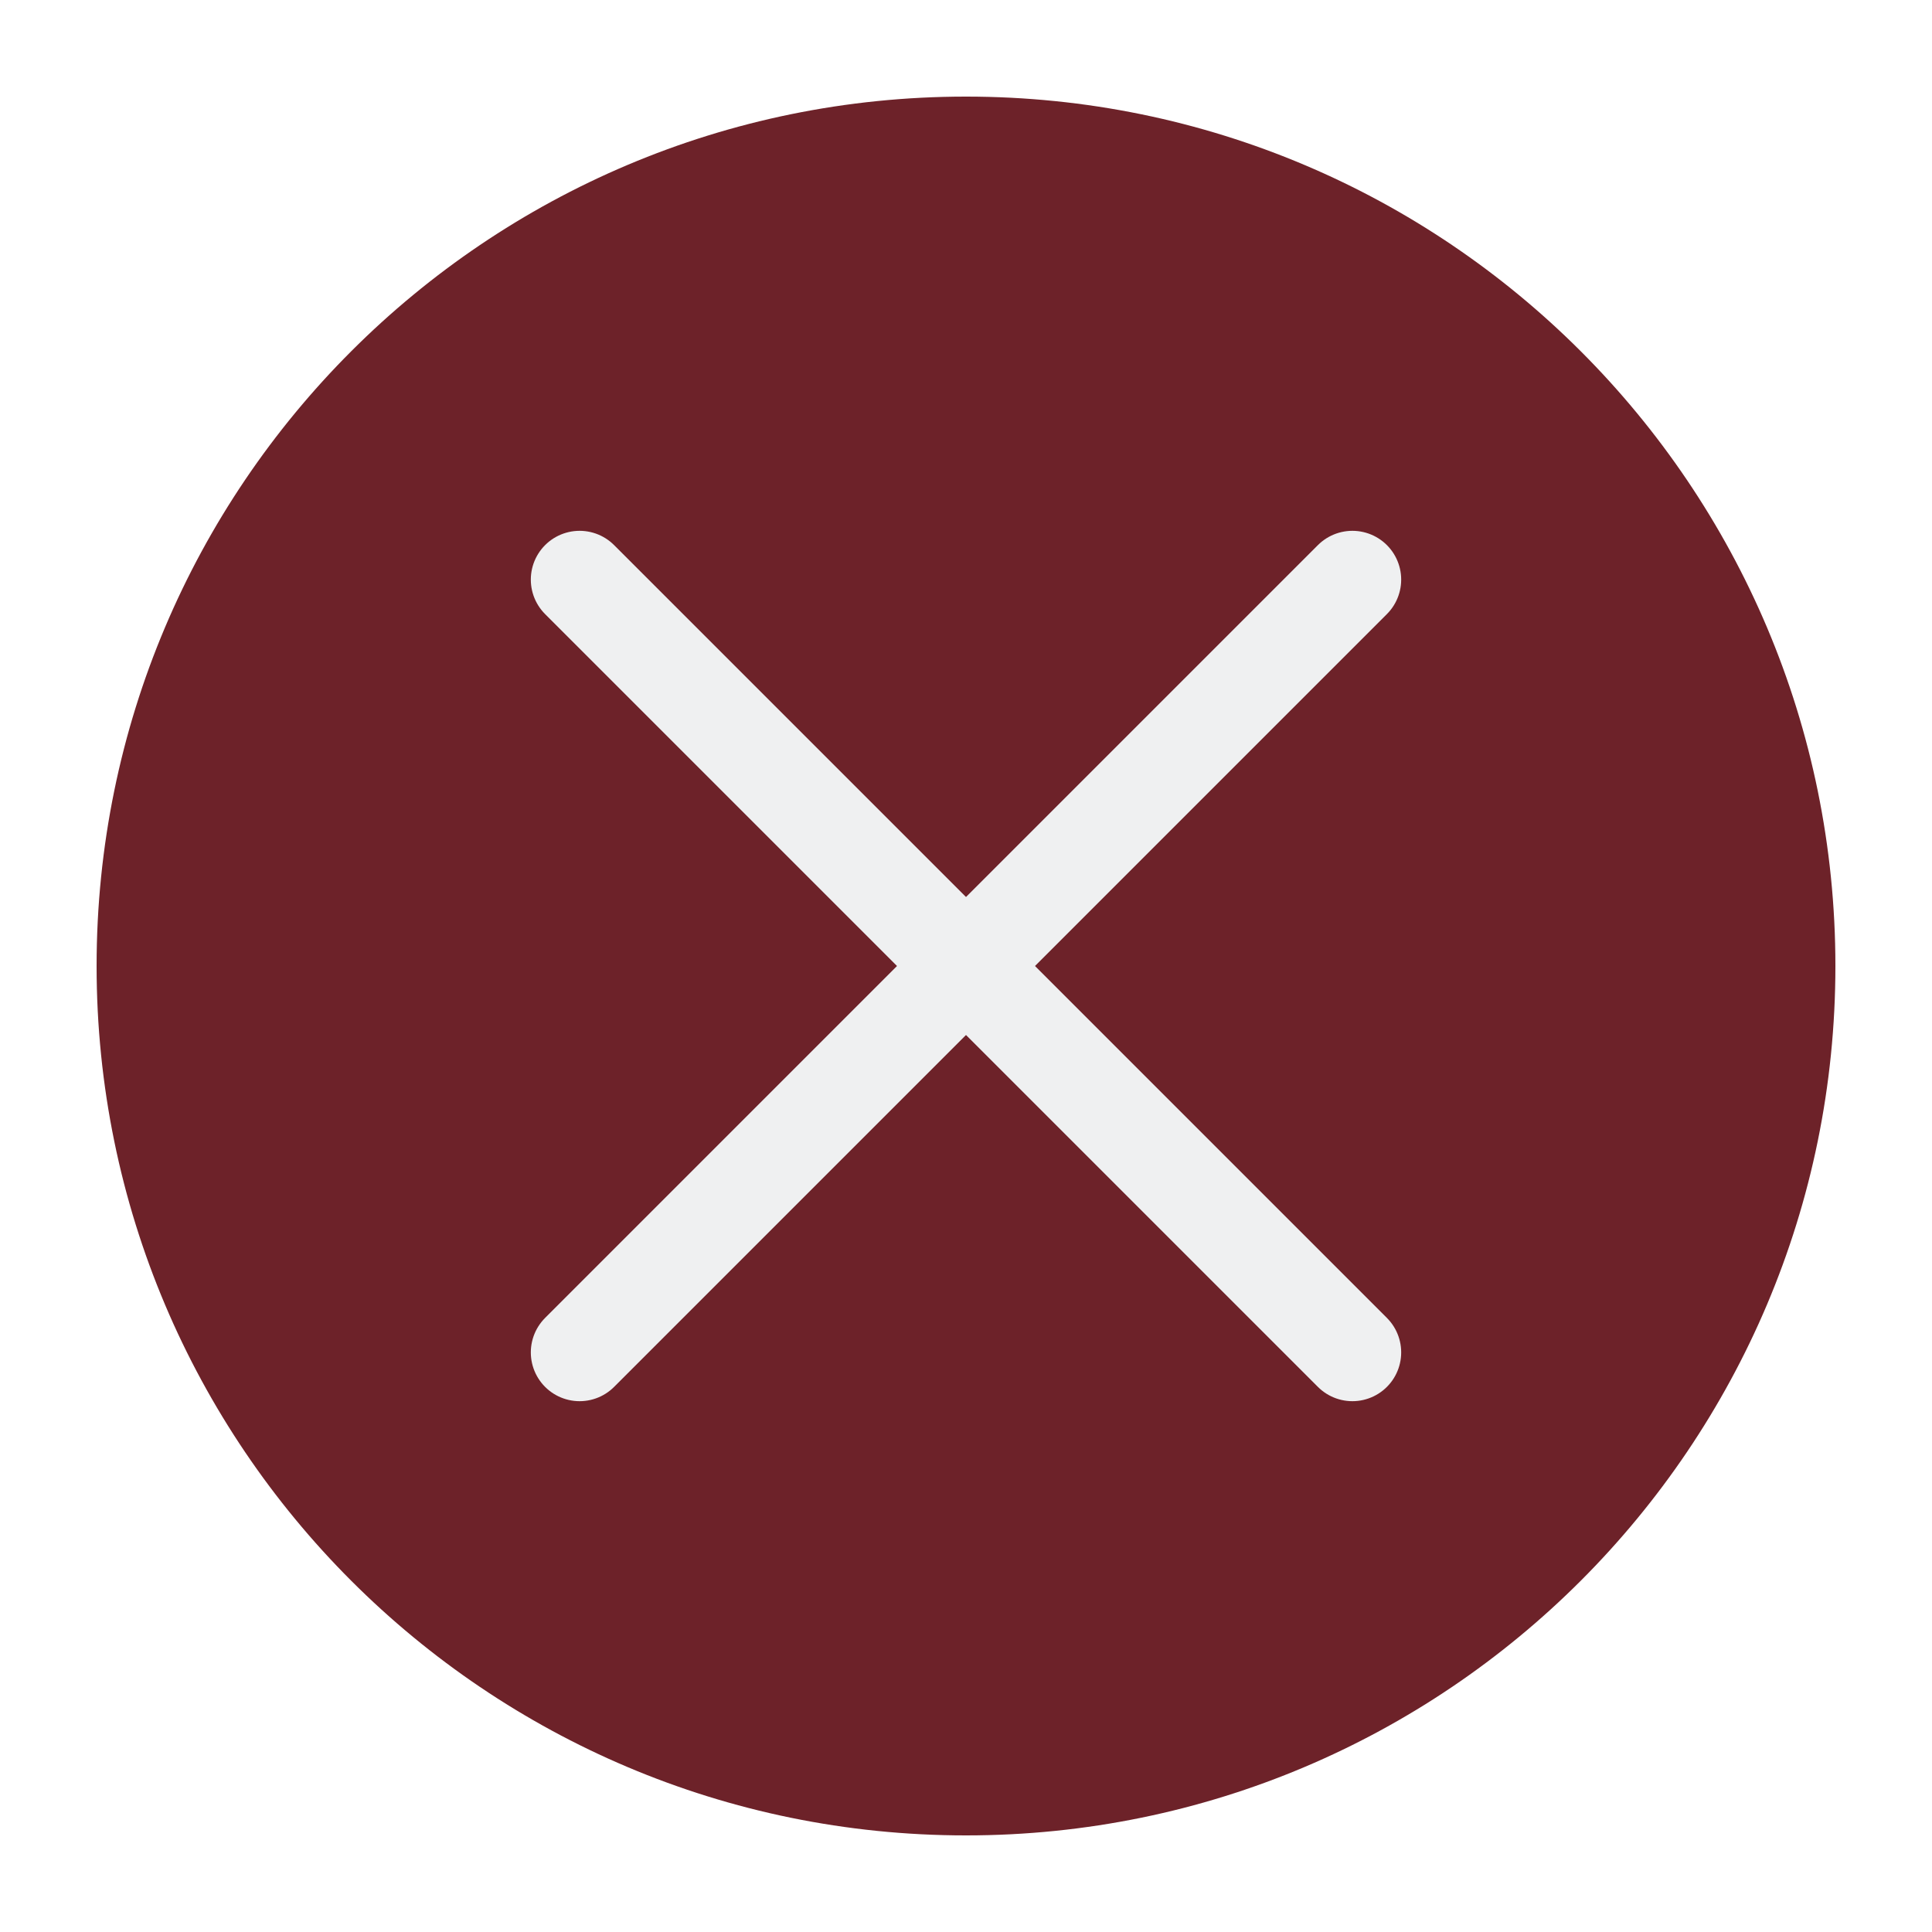
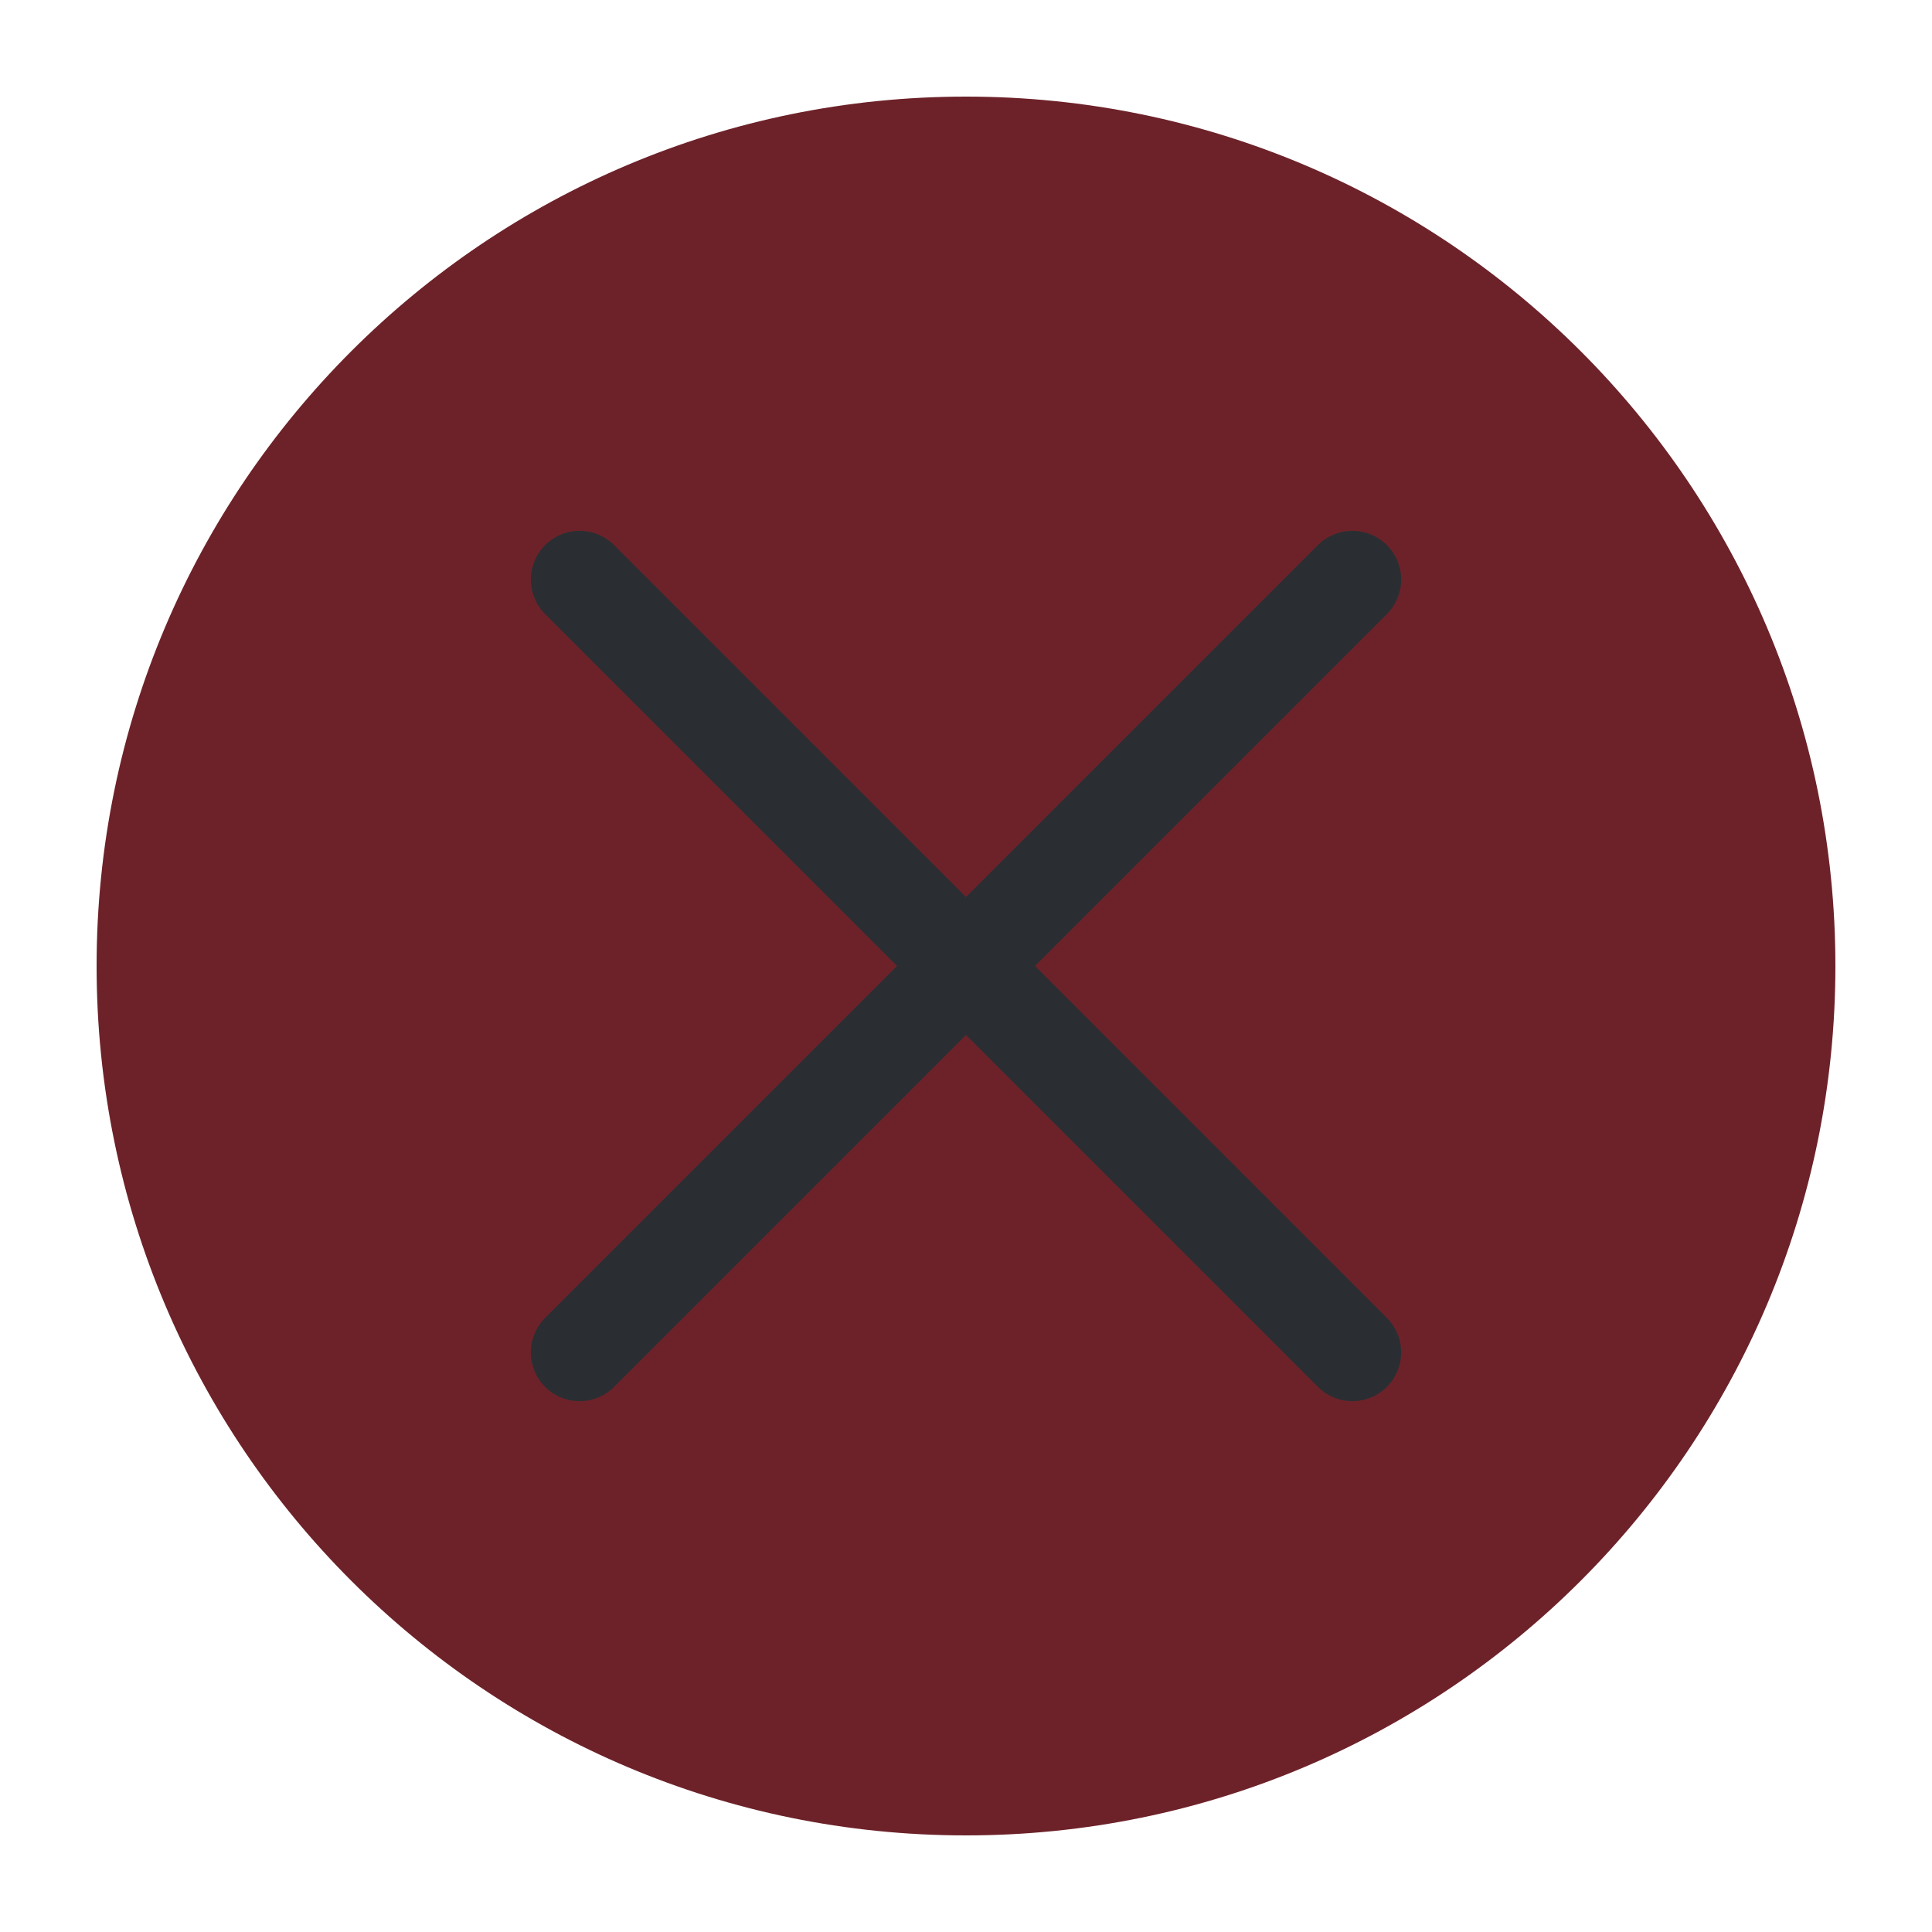
<svg xmlns="http://www.w3.org/2000/svg" viewBox="0 0 50 50" version="1.2" baseProfile="tiny">
  <defs>
</defs>
  <g fill="none" stroke="black" stroke-width="1" fill-rule="evenodd" stroke-linecap="square" stroke-linejoin="bevel">
    <g fill="#6d2229" fill-opacity="1" stroke="none" transform="matrix(2.5,0,0,2.5,2.5,2.5)" font-family="MiSans" font-size="10" font-weight="310" font-style="normal">
      <circle cx="9" cy="9" r="9" />
    </g>
-     <g fill="none" stroke="#eff0f1" stroke-opacity="1" stroke-width="1.01" stroke-linecap="round" stroke-linejoin="miter" stroke-miterlimit="2" transform="matrix(2.5,0,0,2.5,2.5,2.5)" font-family="MiSans" font-size="10" font-weight="310" font-style="normal">
+     <g fill="none" stroke="#2a2e32" stroke-opacity="1" stroke-width="1.01" stroke-linecap="round" stroke-linejoin="miter" stroke-miterlimit="2" transform="matrix(2.5,0,0,2.5,2.5,2.5)" font-family="MiSans" font-size="10" font-weight="310" font-style="normal">
      <polyline fill="none" vector-effect="none" points="5,5 13,13 " />
      <polyline fill="none" vector-effect="none" points="13,5 5,13 " />
    </g>
    <g fill="none" stroke="#000000" stroke-opacity="1" stroke-width="1" stroke-linecap="square" stroke-linejoin="bevel" transform="matrix(1,0,0,1,0,0)" font-family="MiSans" font-size="10" font-weight="310" font-style="normal">
</g>
  </g>
</svg>
